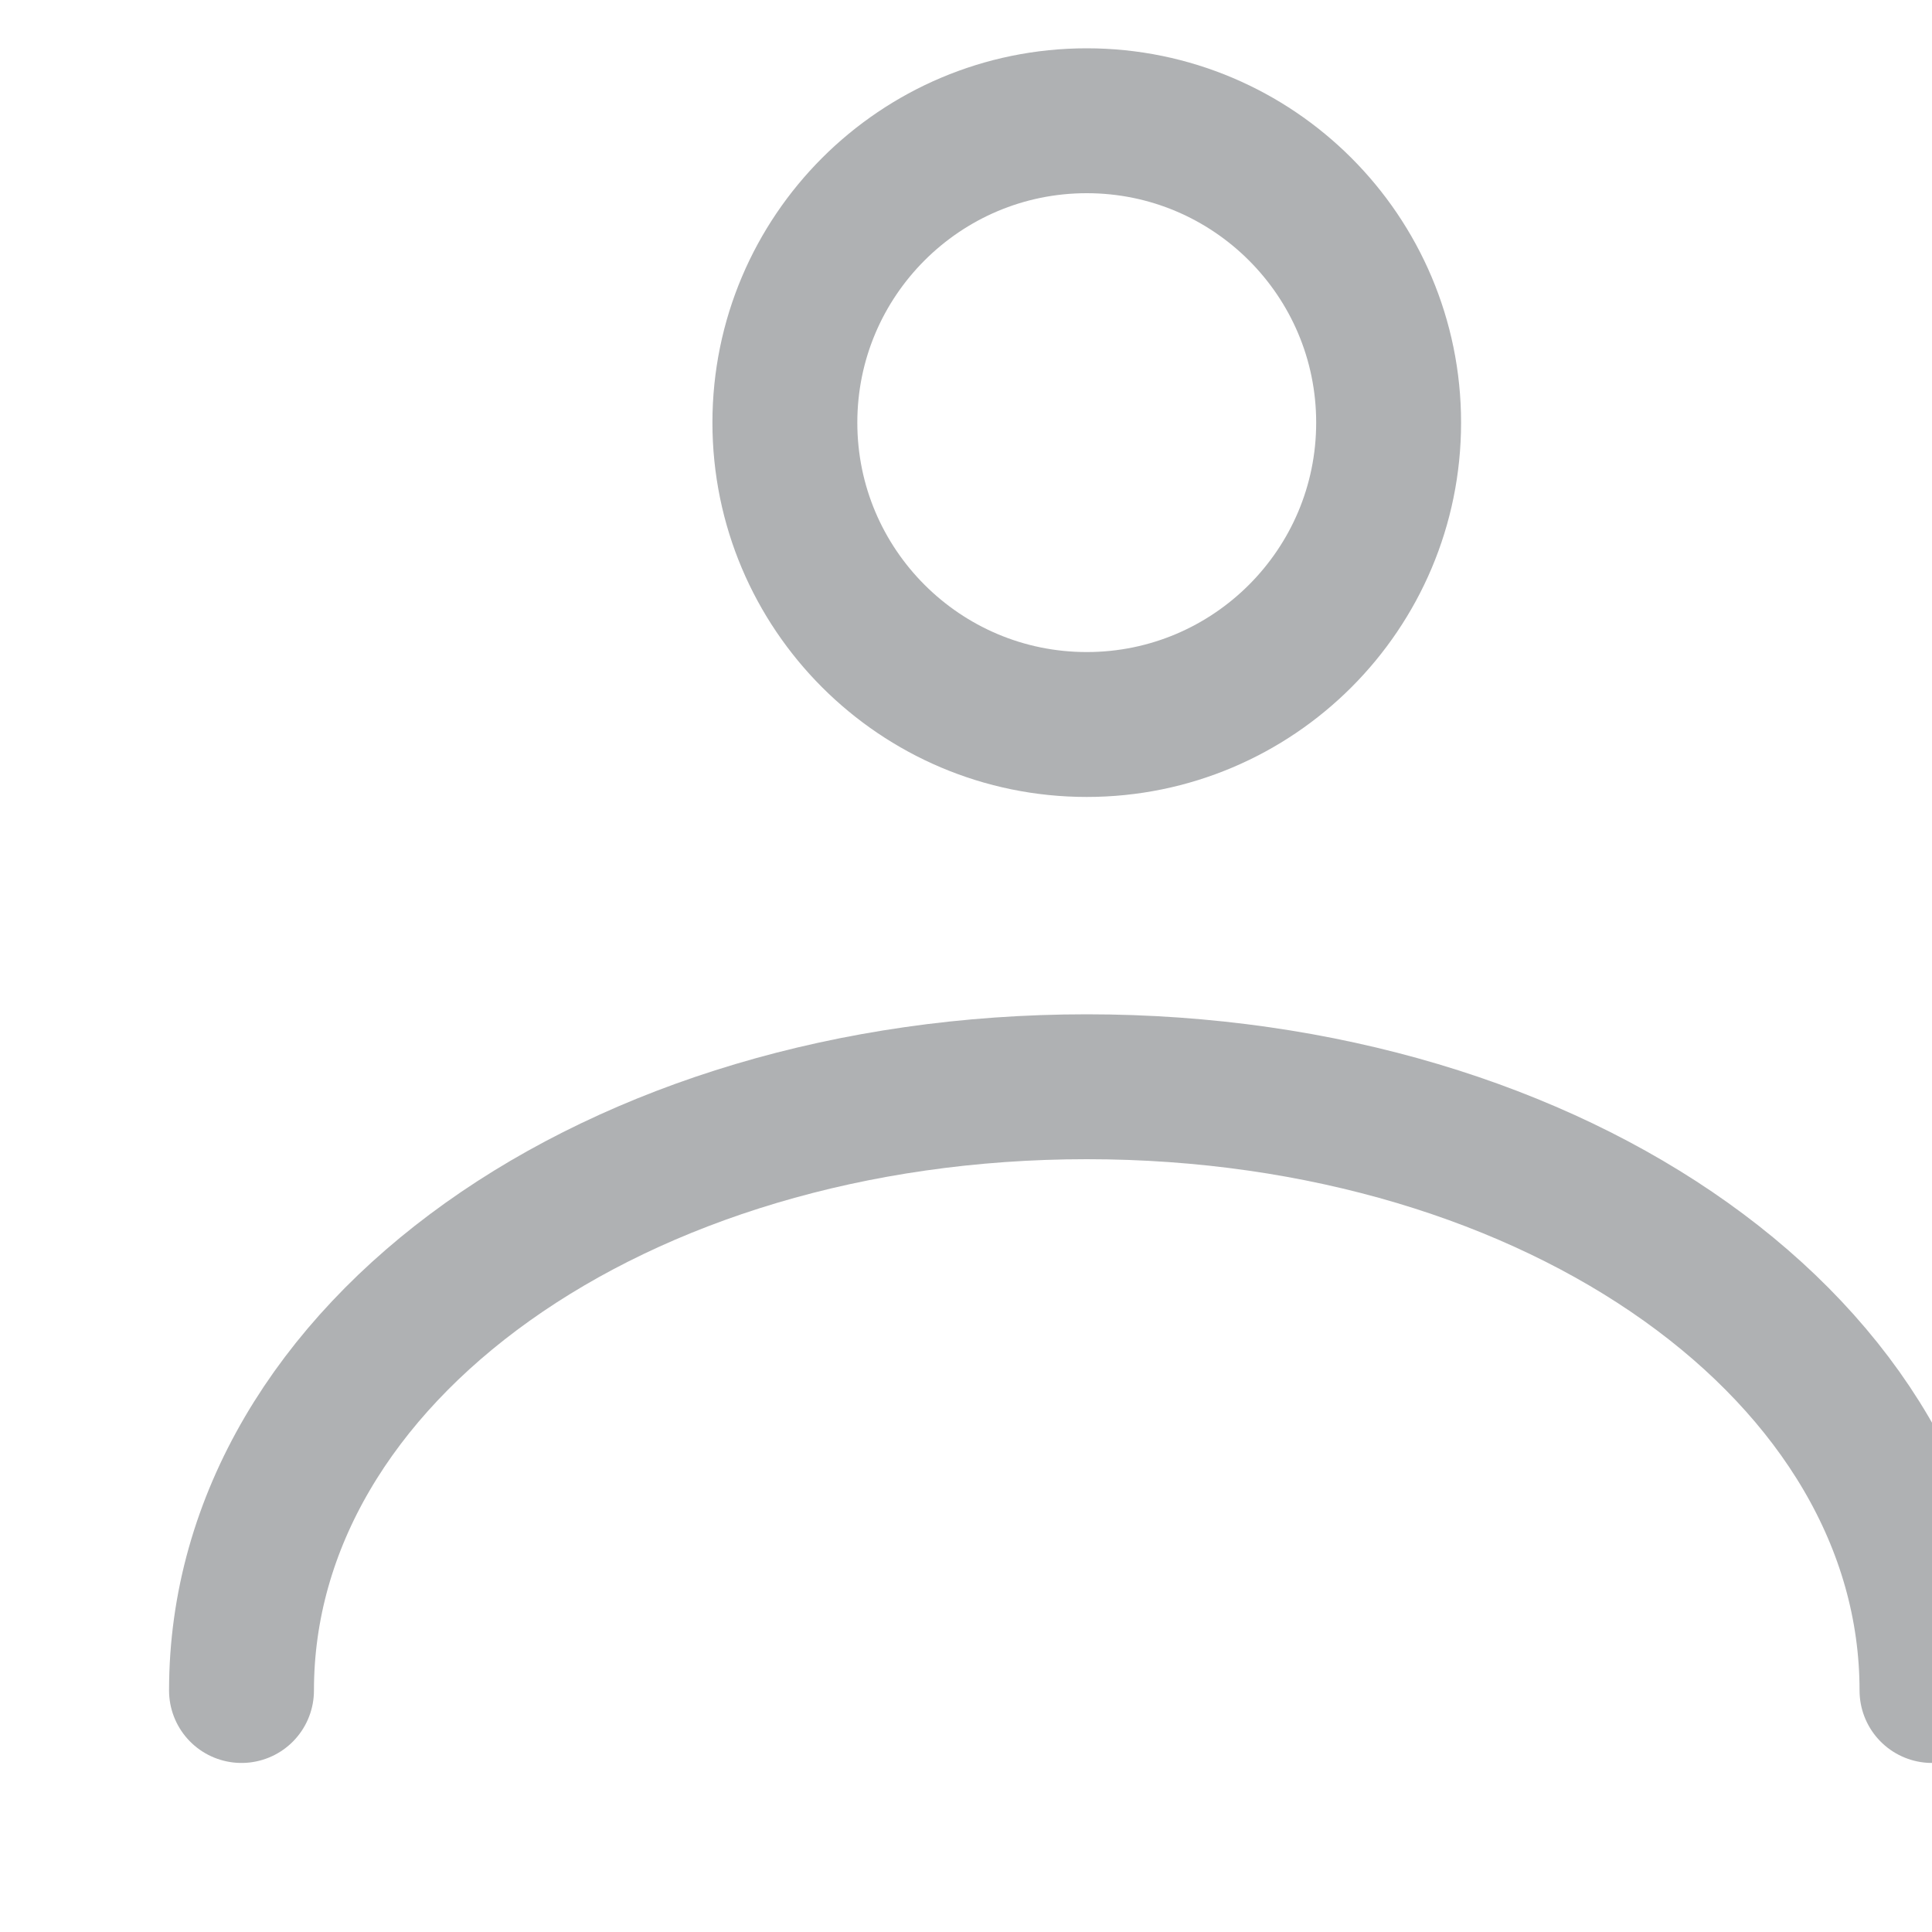
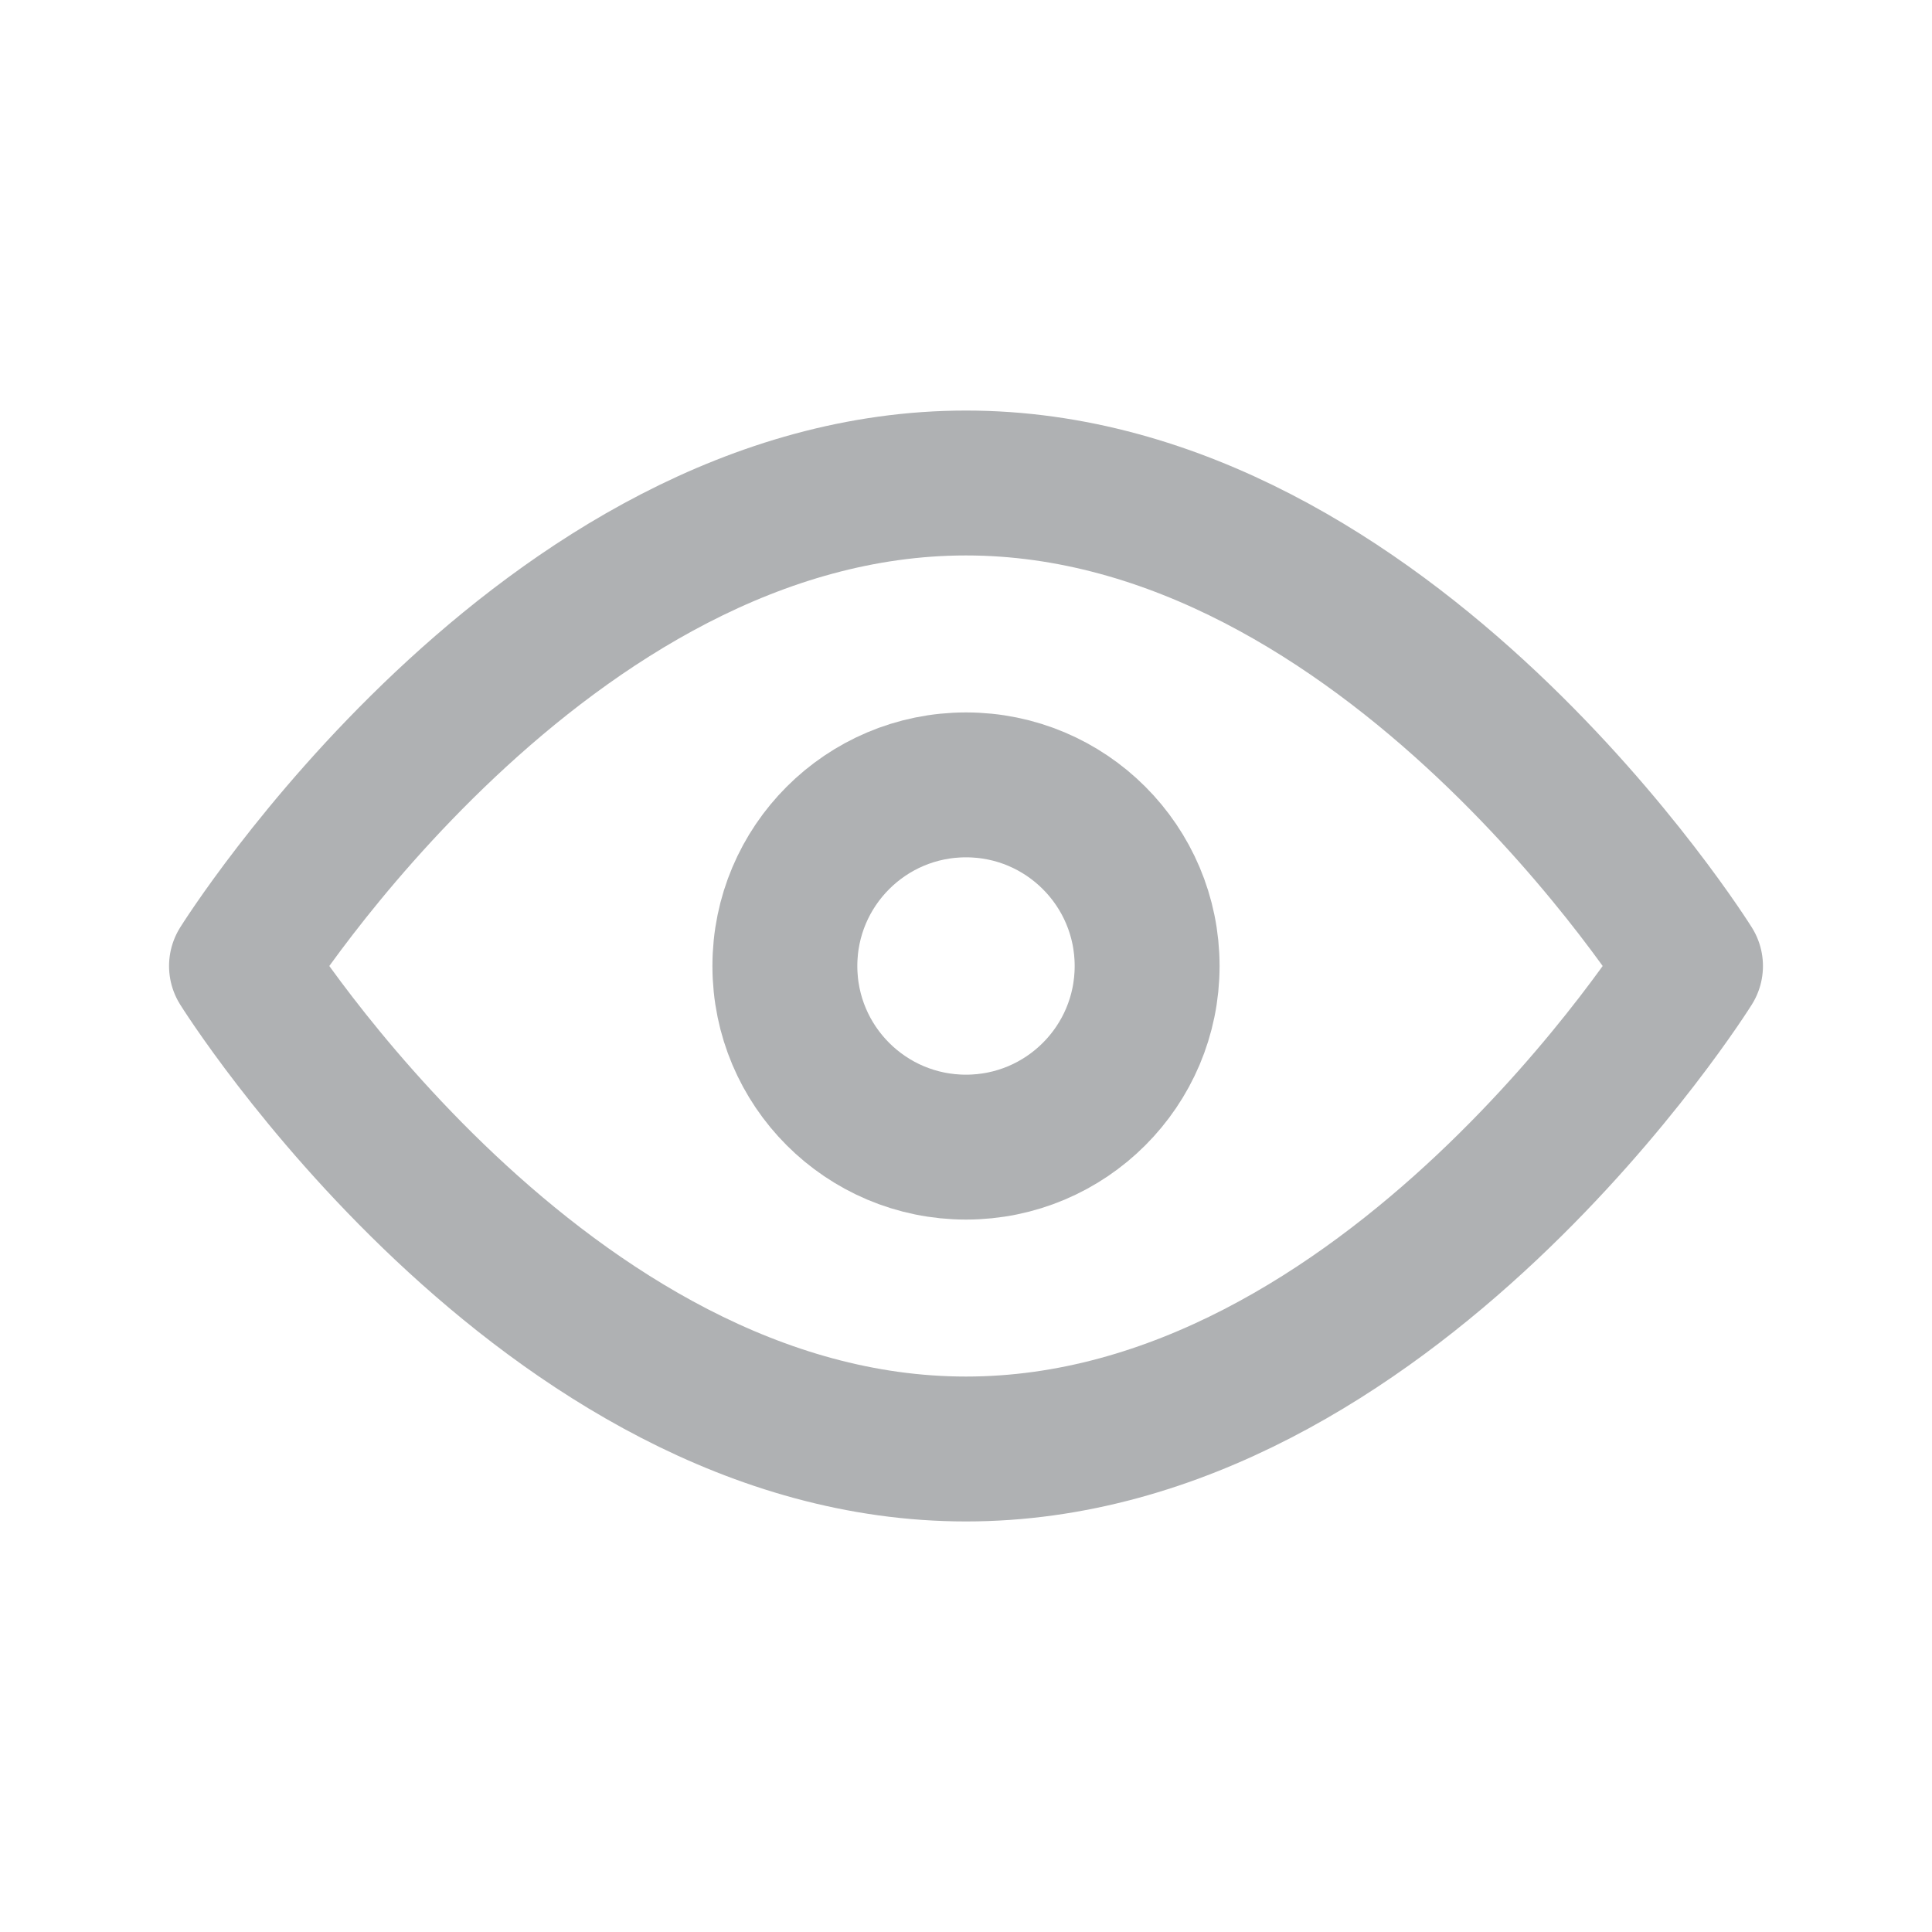
<svg xmlns="http://www.w3.org/2000/svg" viewBox="0 0 16 16" fill="none">
-   <path d="M6.5 3.5C6.5 2.12 7.62 1 9 1s2.5 1.12 2.5 2.5S10.38 6 9 6 6.5 4.88 6.5 3.5Z" stroke="#AFB1B3" stroke-width="1.2" />
-   <path d="M2 14c0-2.8 3.1-5 7-5s7 2.2 7 5" stroke="#AFB1B3" stroke-width="1.2" stroke-linecap="round" />
+   <path d="M2 8s2.5-4 6-4 6 4 6 4-2.5 4-6 4-6-4-6-4Z" stroke="#AFB1B3" stroke-width="1.2" stroke-linejoin="round" />
+   <circle cx="8" cy="8" r="1.5" stroke="#AFB1B3" stroke-width="1.2" />
</svg>
